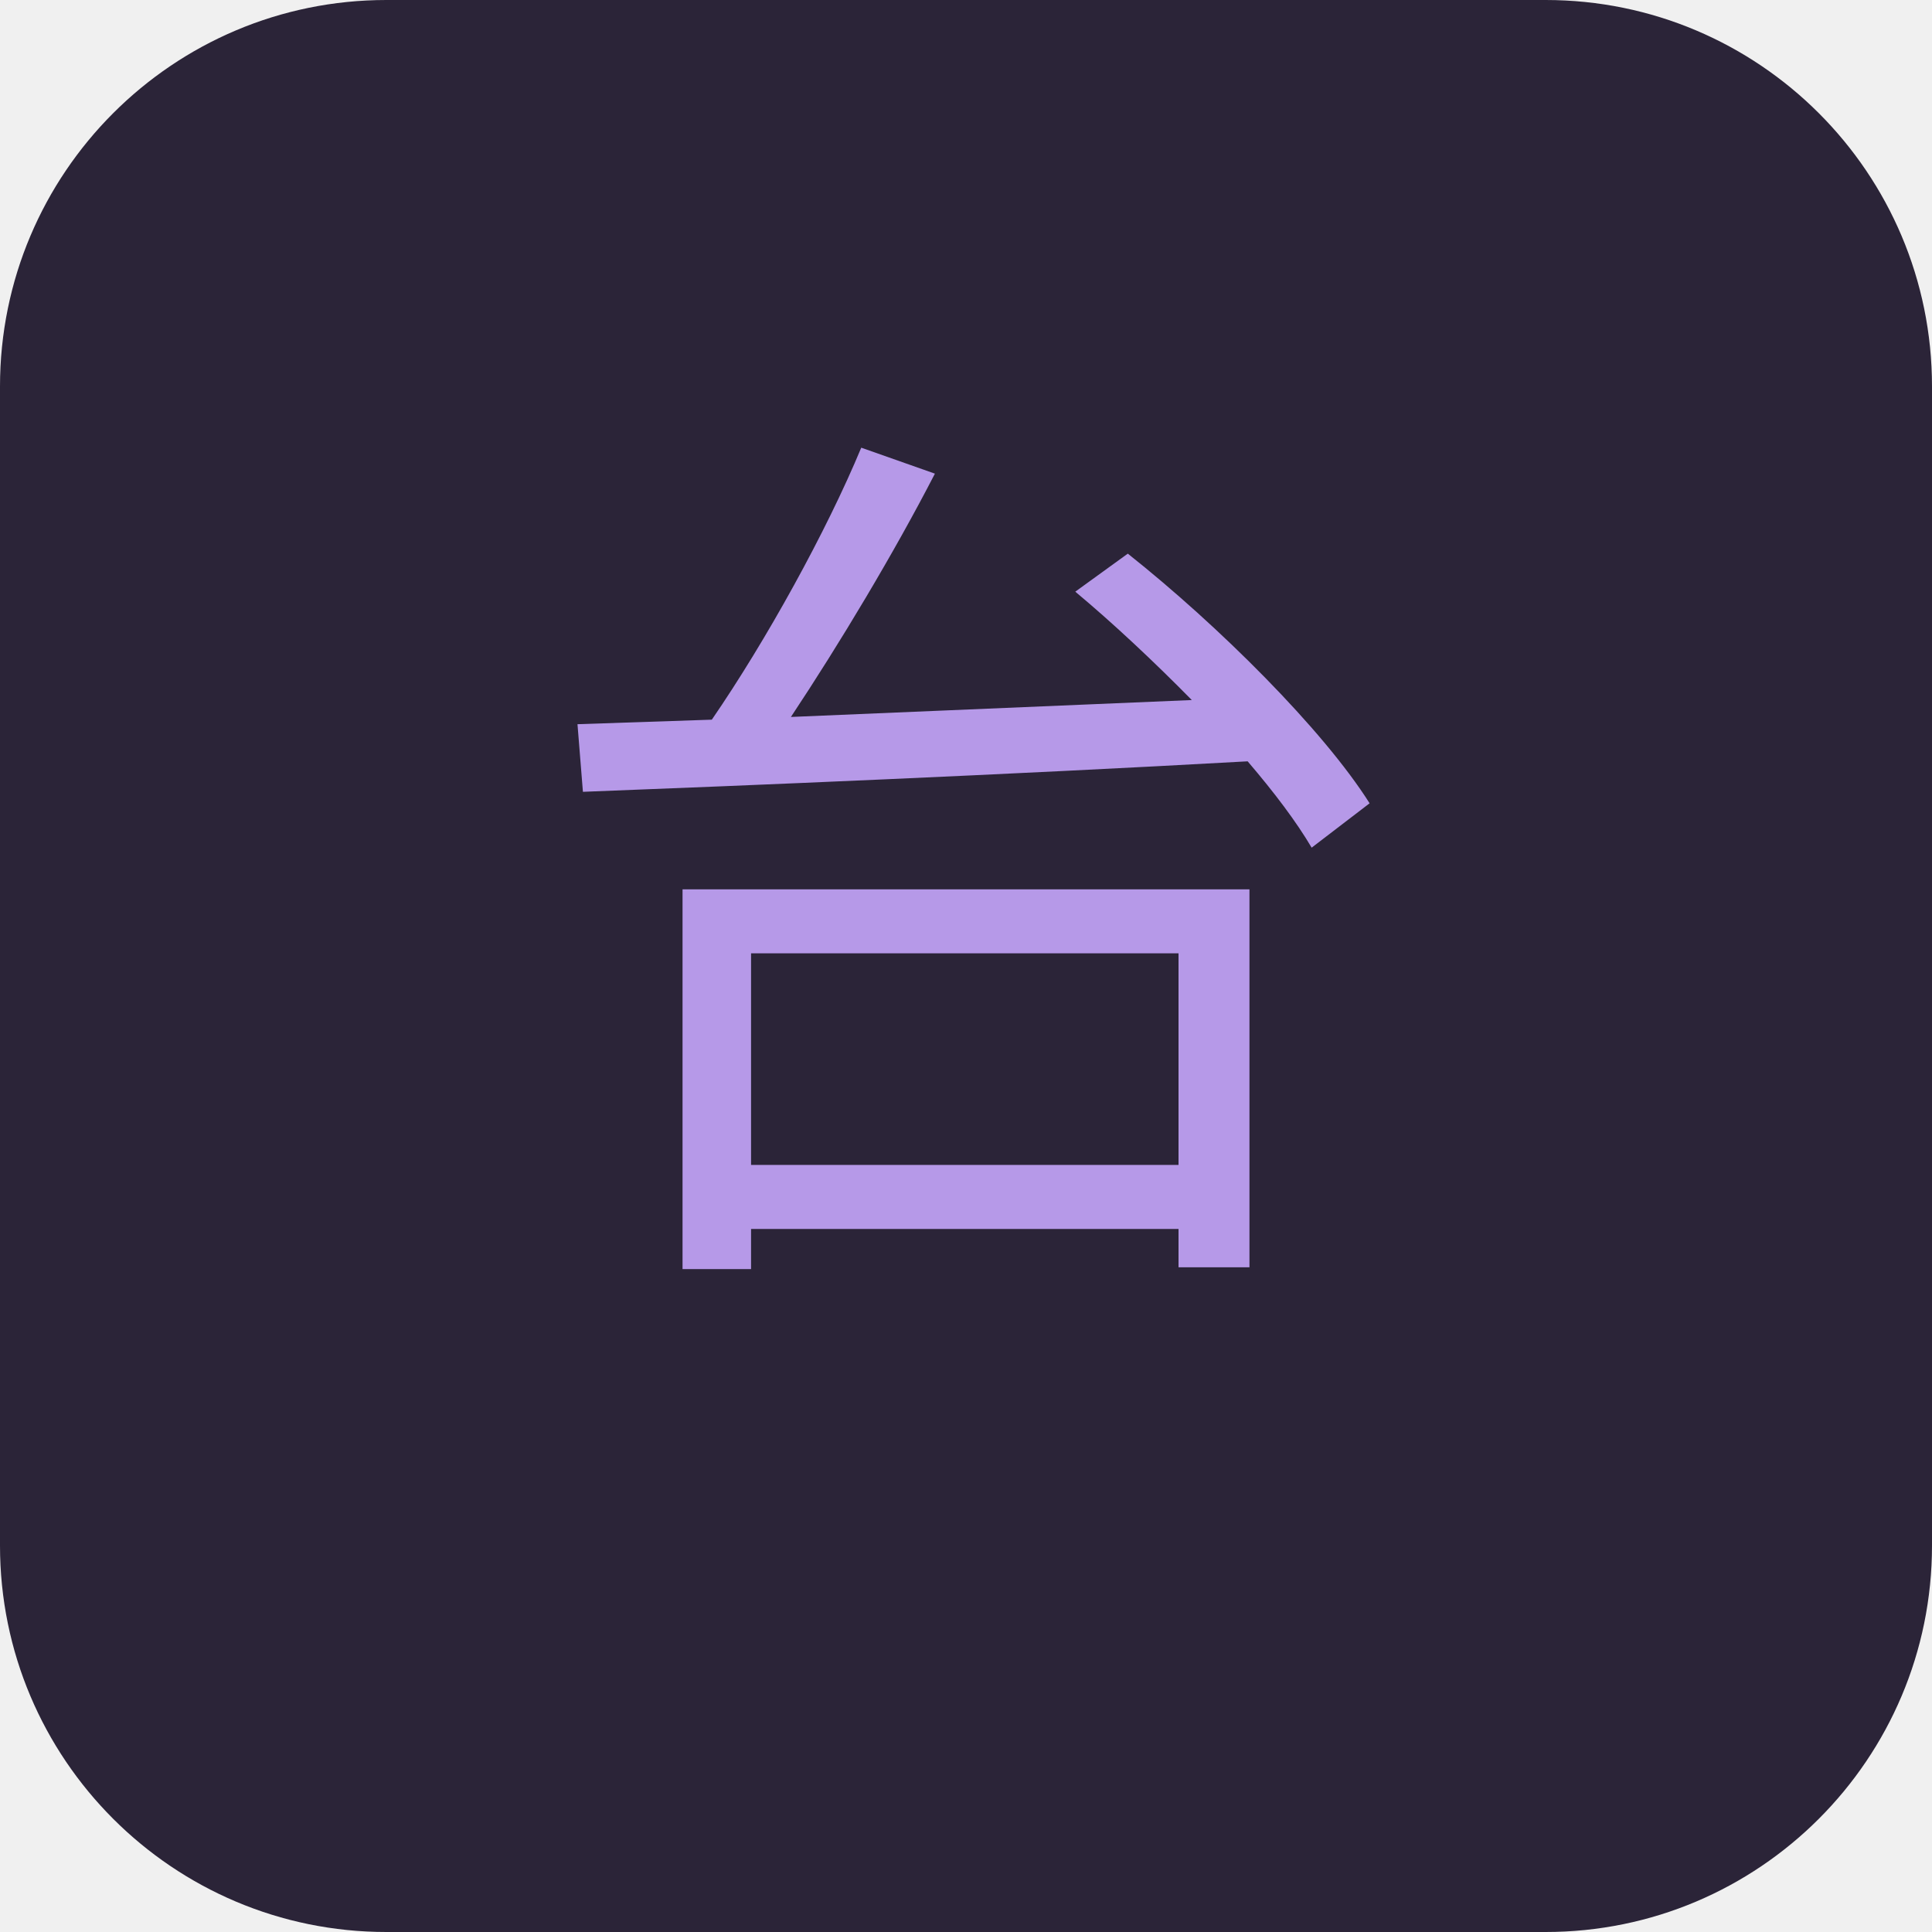
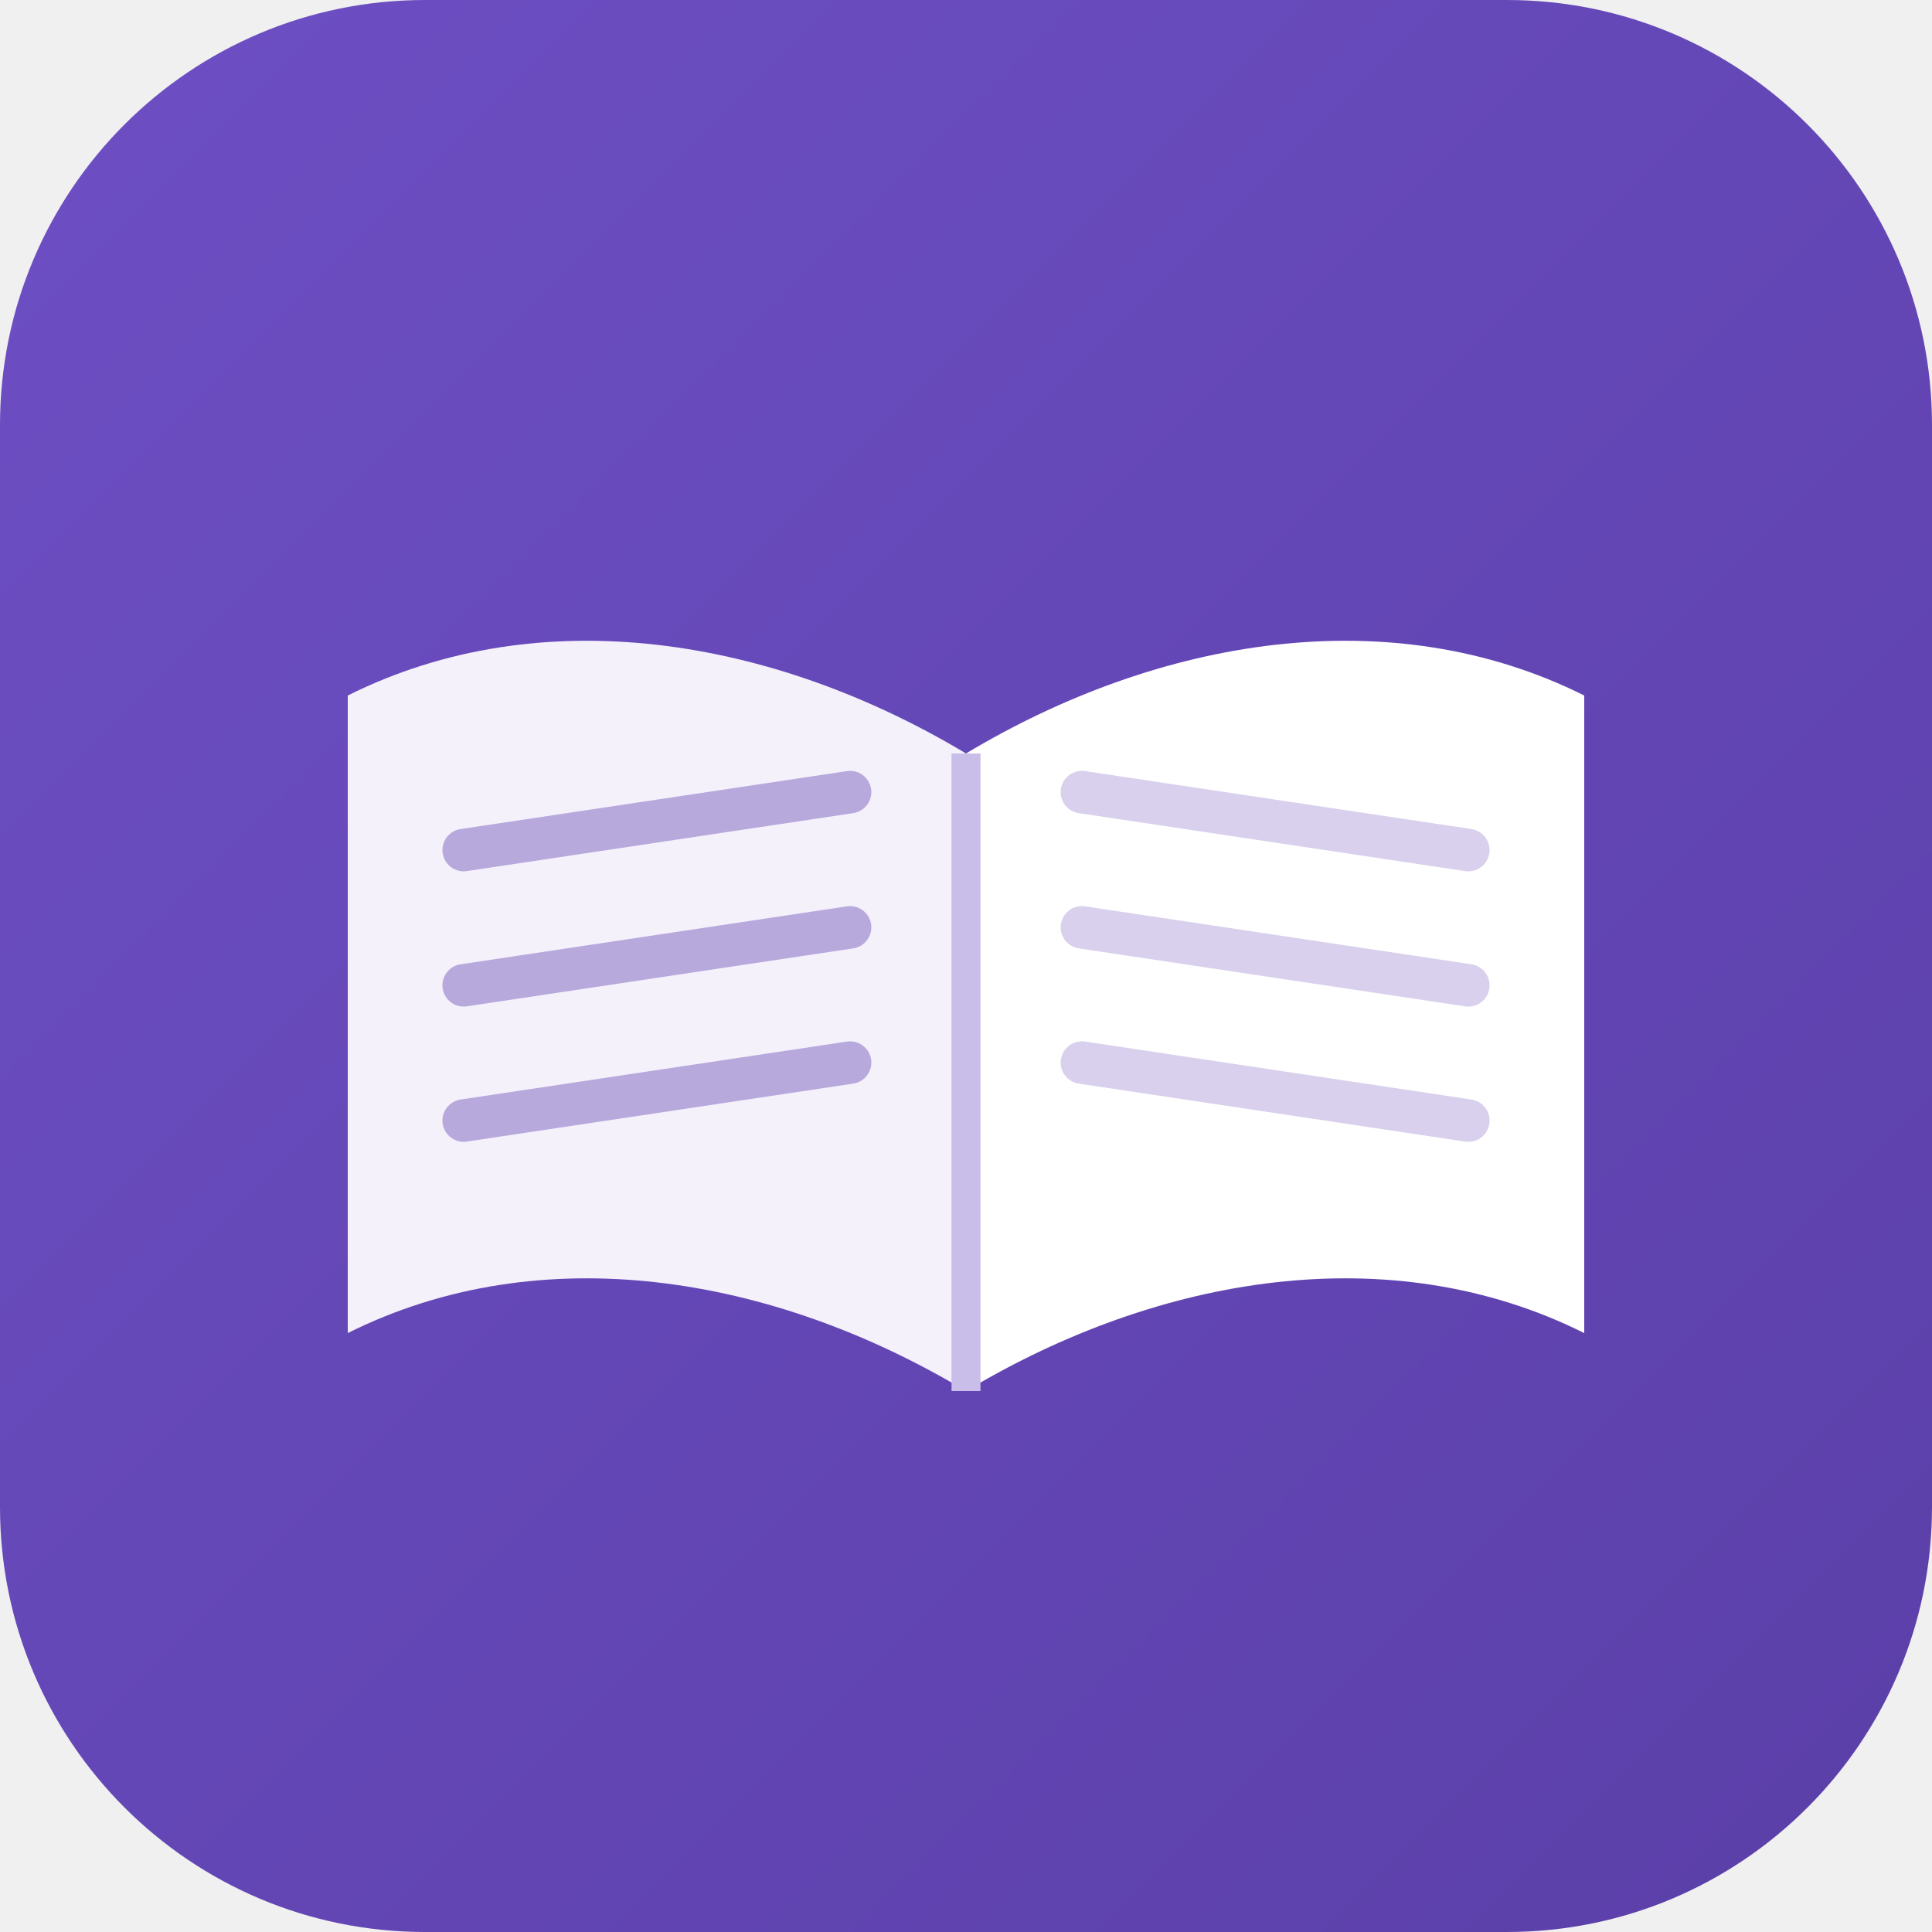
<svg xmlns="http://www.w3.org/2000/svg" viewBox="0 0 100 100">
-   <rect width="100" height="100" rx="20" fill="#2b2438" />
-   <text x="50" y="62" font-size="46" text-anchor="middle" fill="#b699e8" font-family="serif">台</text>
+   <defs>
+     <linearGradient id="bg" x1="0" y1="0" x2="1" y2="1">
+       <stop offset="0%" stop-color="#6d4fc4" />
+       <stop offset="100%" stop-color="#5b3fa8" />
+     </linearGradient>
+   </defs>
+   <rect width="100" height="100" rx="22" fill="url(#bg)" />
+   <g transform="translate(50,52)">
+     <path d="M -32,-16              C -22,-21 -10,-19 0,-13              L 0,20              C -10,14 -22,12 -32,17              Z" fill="#f4f1fb" />
+     <path d="M 32,-16              C 22,-21 10,-19 0,-13              L 0,20              C 10,14 22,12 32,17              Z" fill="#ffffff" />
+     <path d="M 0,-13 L 0,20" stroke="#c9bdea" stroke-width="1.5" fill="none" />
+     <line x1="-26" y1="-8" x2="-6" y2="-11" stroke="#b8a9dd" stroke-width="2.2" stroke-linecap="round" />
+     <line x1="-26" y1="-1" x2="-6" y2="-4" stroke="#b8a9dd" stroke-width="2.2" stroke-linecap="round" />
+     <line x1="-26" y1="6" x2="-6" y2="3" stroke="#b8a9dd" stroke-width="2.2" stroke-linecap="round" />
+     <line x1="6" y1="-11" x2="26" y2="-8" stroke="#d8d0ec" stroke-width="2.2" stroke-linecap="round" />
+     <line x1="6" y1="-4" x2="26" y2="-1" stroke="#d8d0ec" stroke-width="2.2" stroke-linecap="round" />
+     <line x1="6" y1="3" x2="26" y2="6" stroke="#d8d0ec" stroke-width="2.2" stroke-linecap="round" />
+   </g>
</svg>
